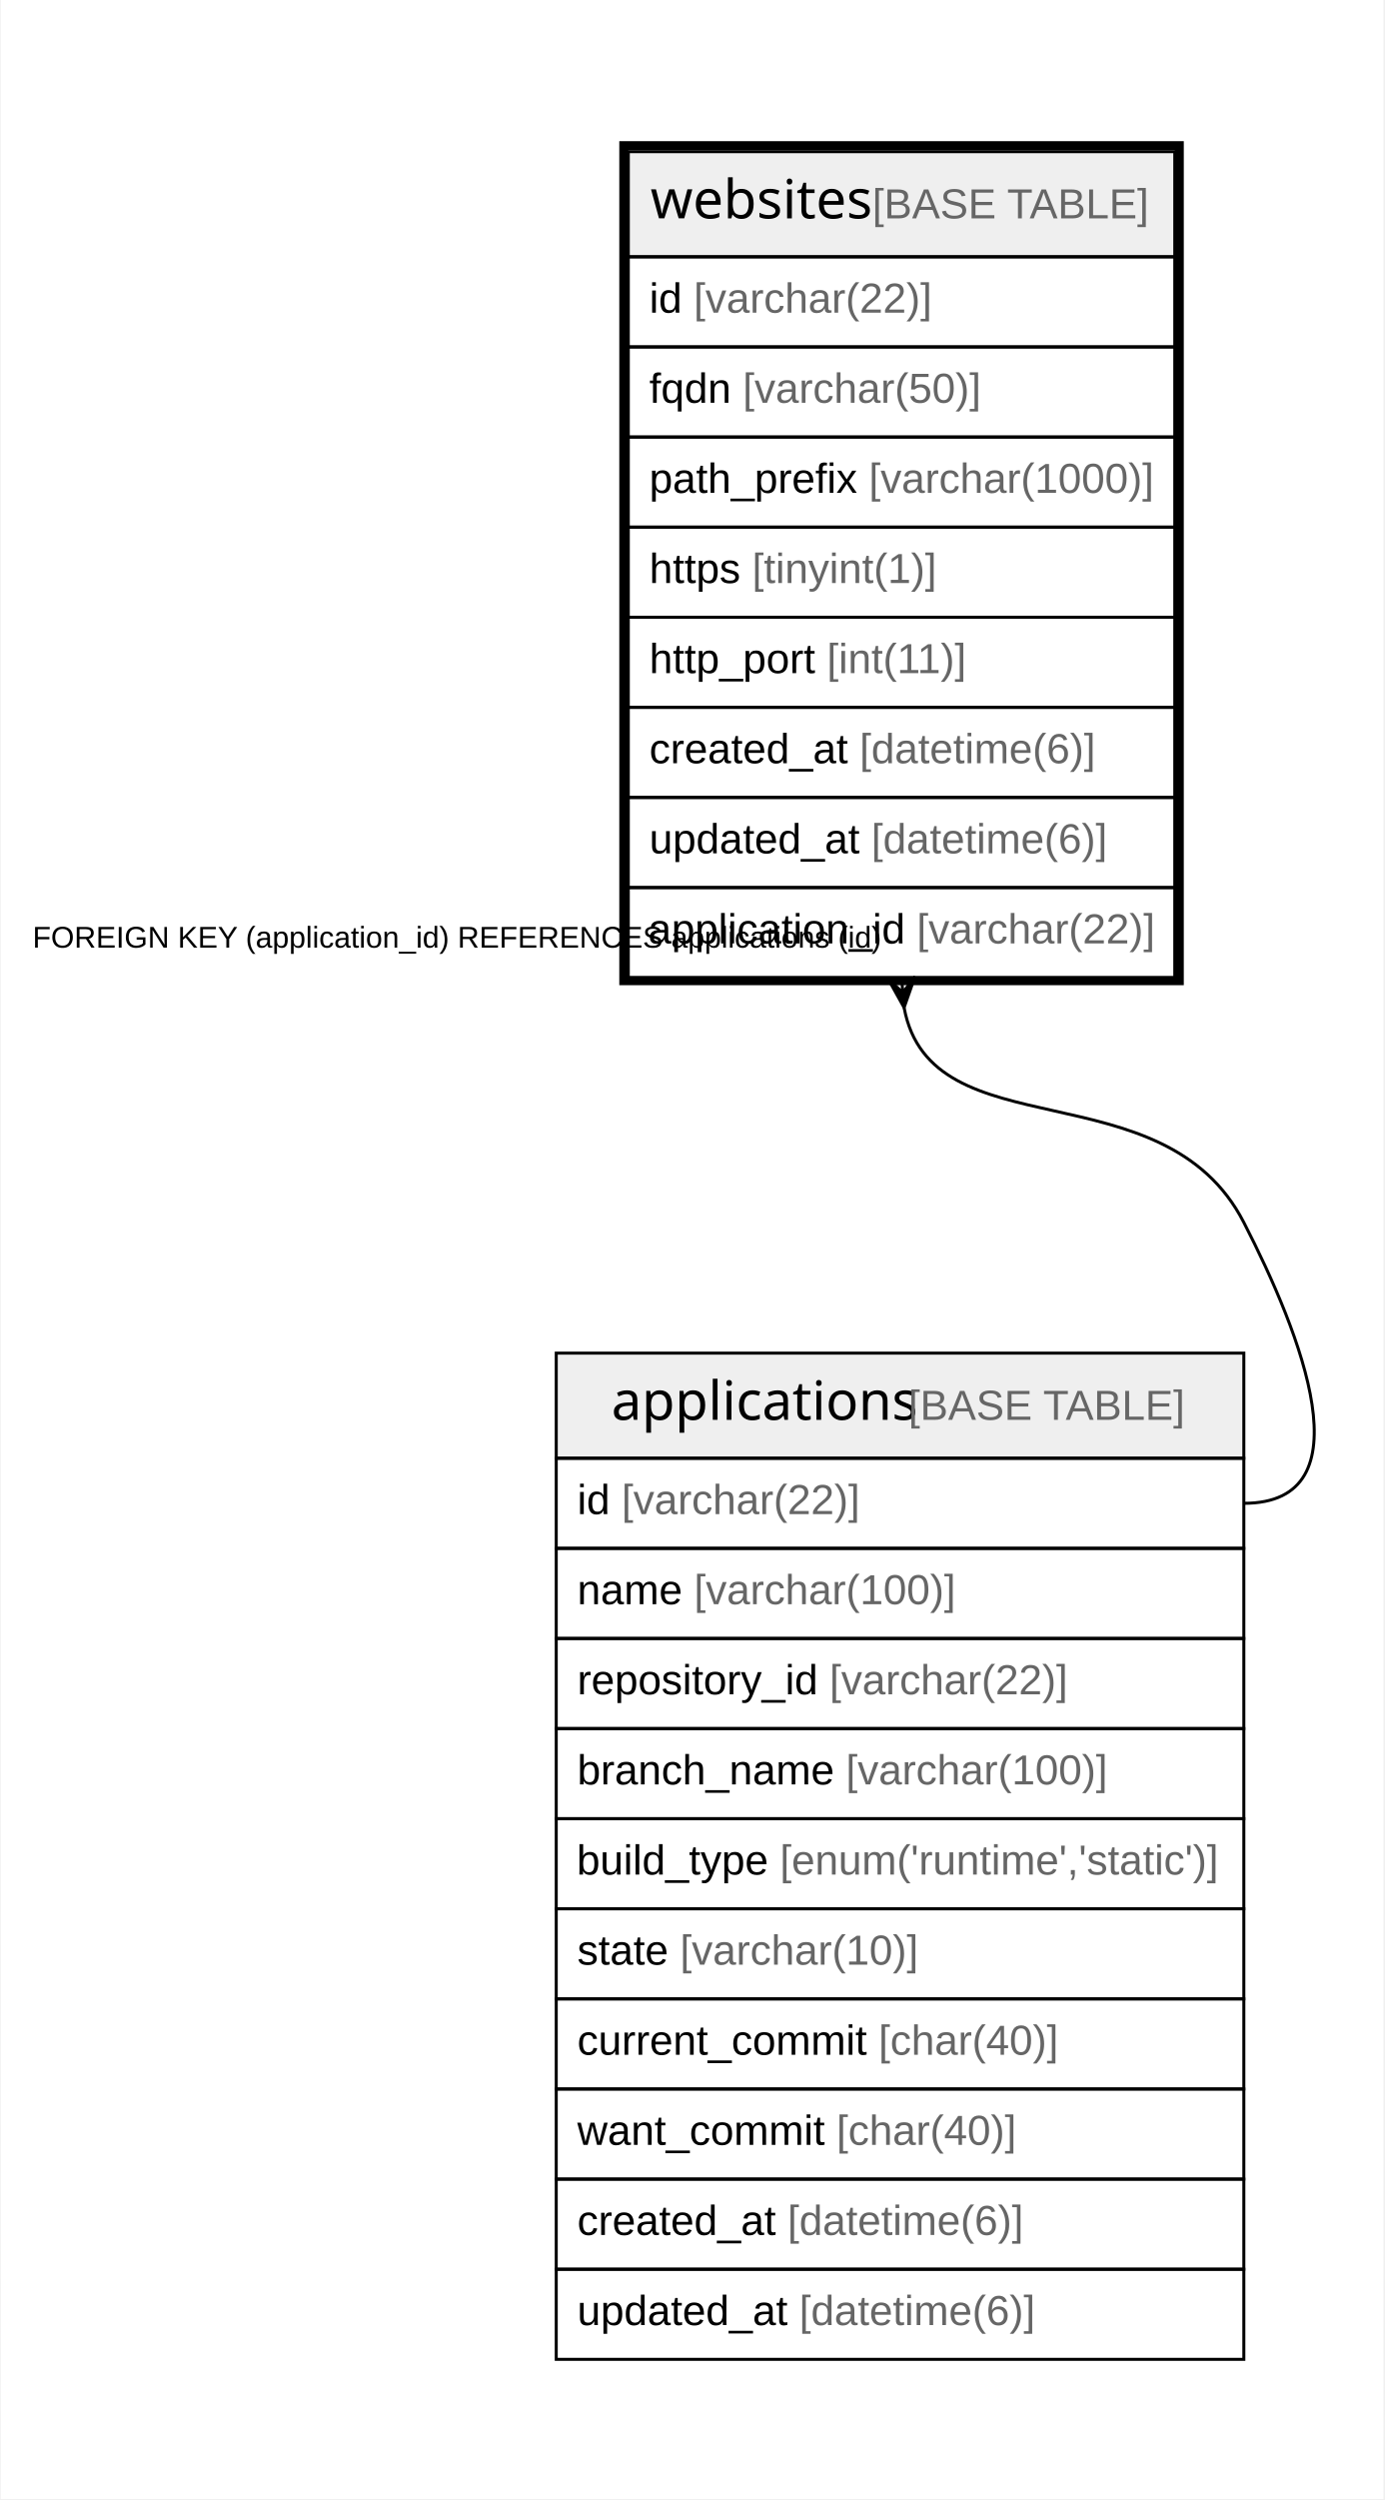
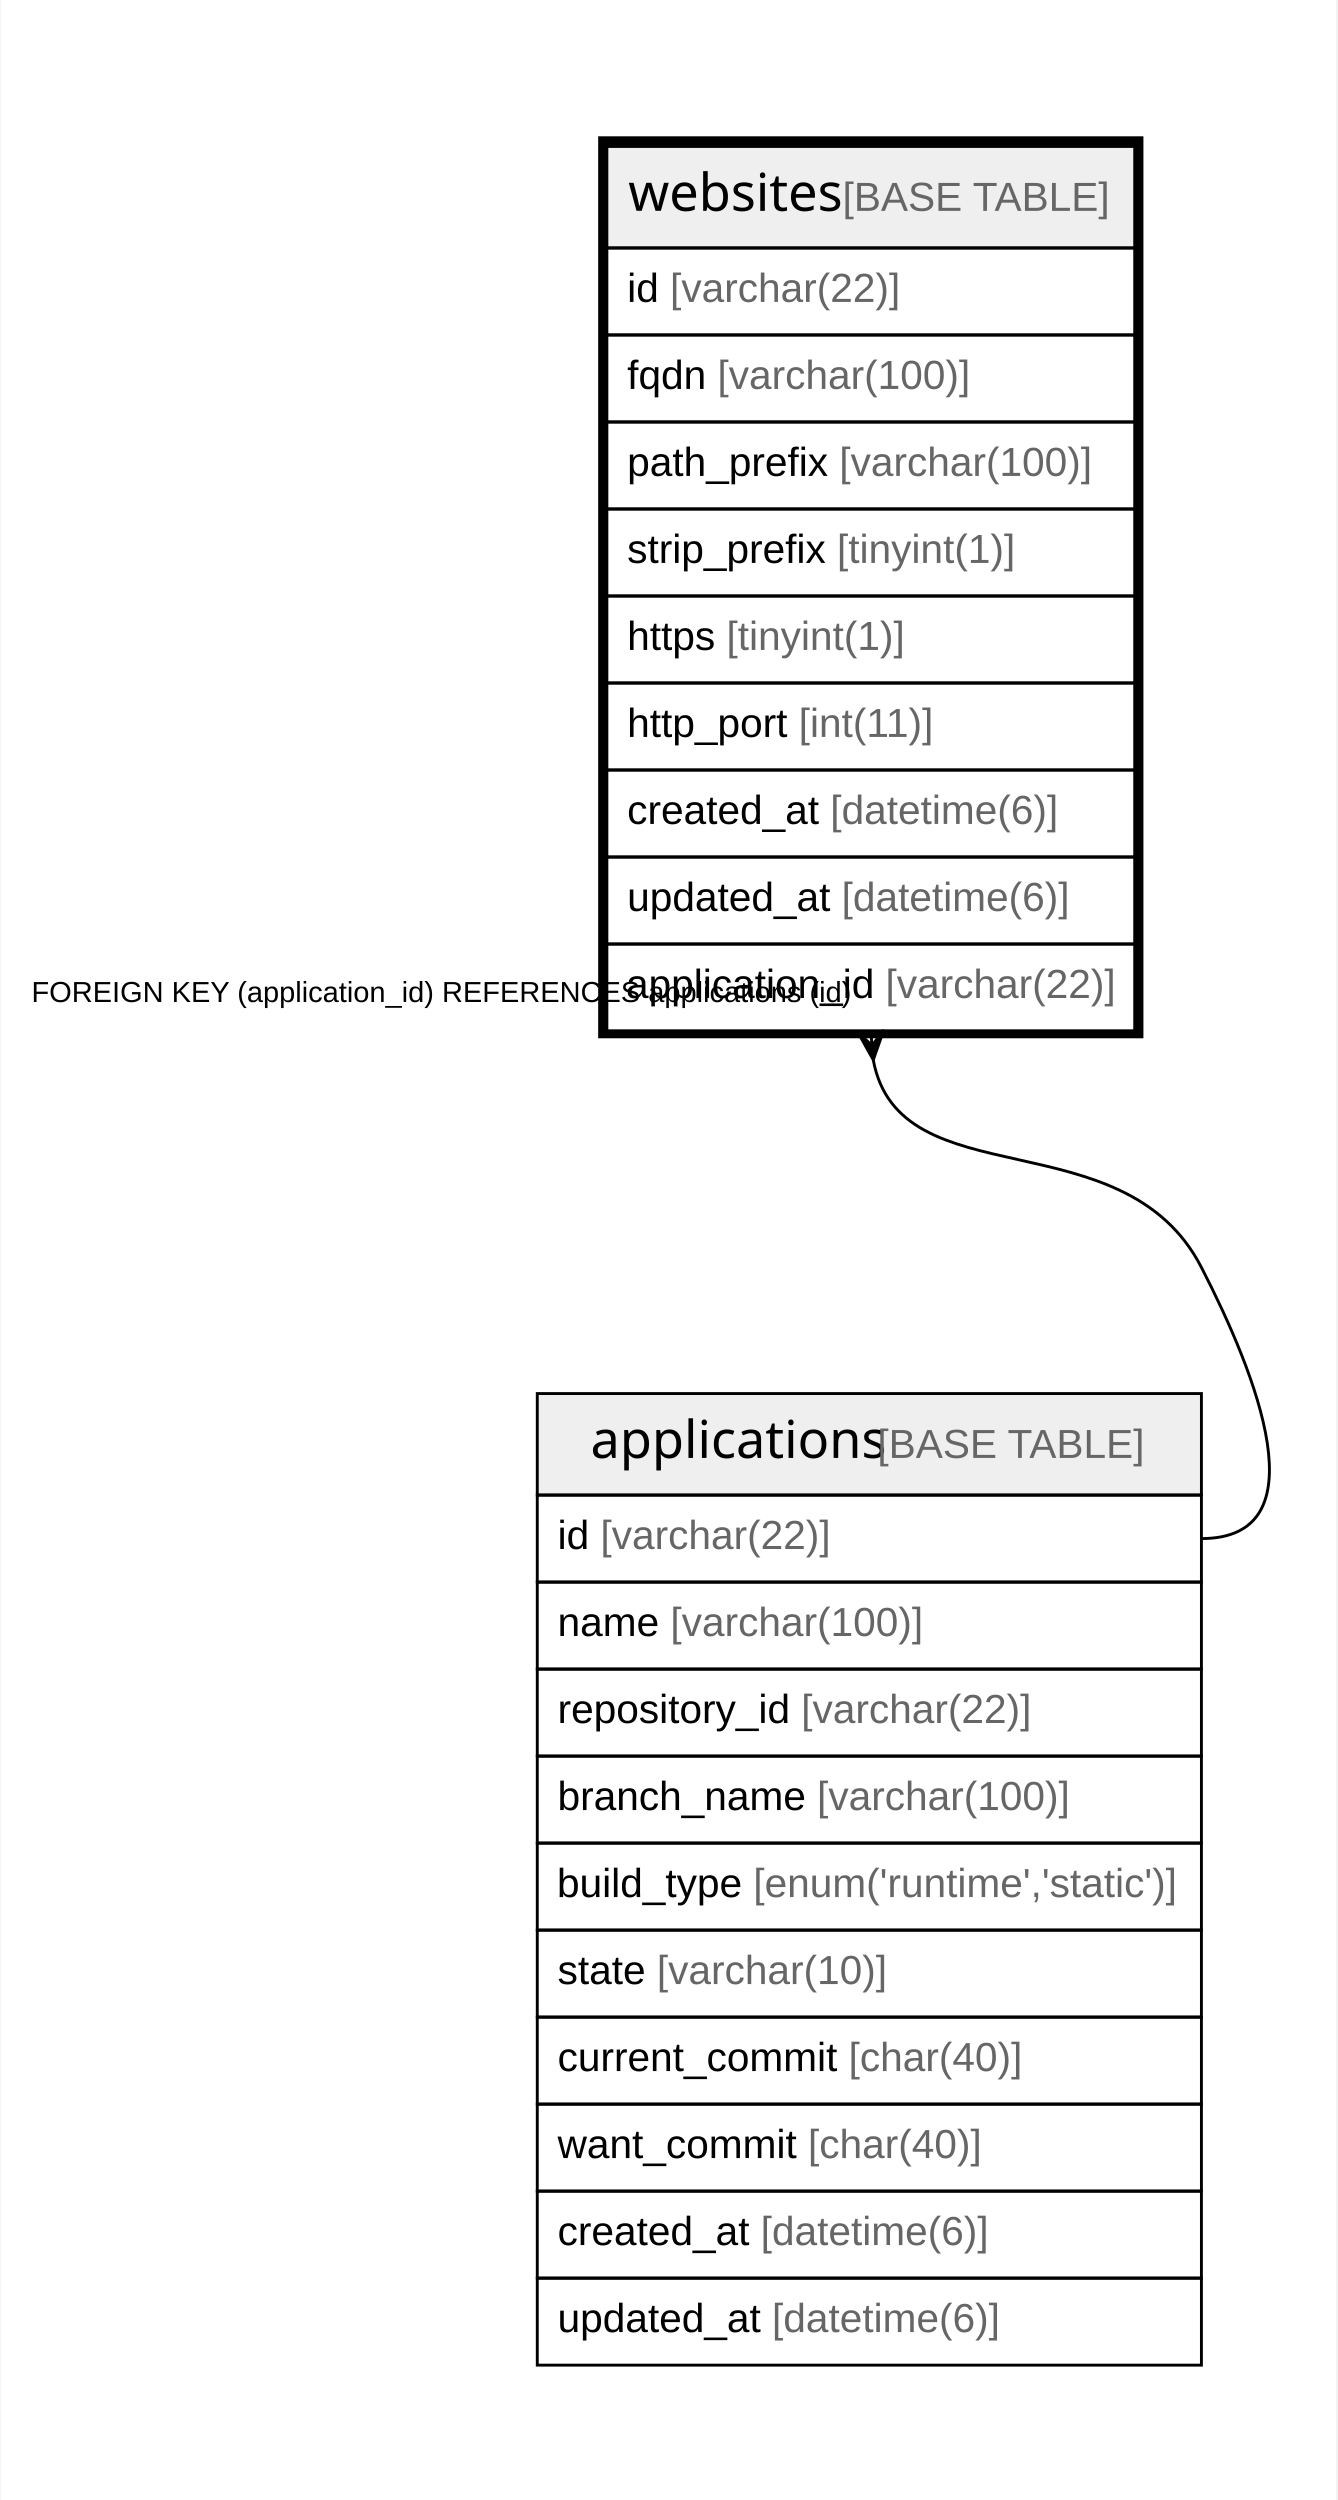
- <svg xmlns="http://www.w3.org/2000/svg" width="461pt" height="832pt" viewBox="0.00 0.00 460.50 832.00">
-   <g id="graph0" class="graph" transform="scale(1 1) rotate(0) translate(4 828)">
-     <polygon fill="#ffffff" stroke="transparent" points="-4,4 -4,-828 456.5,-828 456.5,4 -4,4" />
+ <svg xmlns="http://www.w3.org/2000/svg" width="461pt" height="862pt" viewBox="0.00 0.00 460.50 862.00">
+   <g id="graph0" class="graph" transform="scale(1 1) rotate(0) translate(4 858)">
+     <polygon fill="#ffffff" stroke="transparent" points="-4,4 -4,-858 456.5,-858 456.5,4 -4,4" />
    <g id="node1" class="node">
-       <polygon fill="#efefef" stroke="transparent" points="205,-742.5 205,-777.5 387,-777.5 387,-742.5 205,-742.5" />
-       <polygon fill="none" stroke="#000000" points="205,-742.5 205,-777.5 387,-777.5 387,-742.5 205,-742.5" />
-       <text text-anchor="start" x="212.369" y="-755.3" font-family="Arial Bold" font-size="18.00" fill="#000000">websites</text>
-       <text text-anchor="start" x="282.378" y="-755.3" font-family="Arial" font-size="14.00" fill="#000000"> </text>
-       <text text-anchor="start" x="286.268" y="-755.3" font-family="Arial" font-size="14.00" fill="#666666">[BASE TABLE]</text>
+       <polygon fill="#efefef" stroke="transparent" points="205,-772.5 205,-807.5 387,-807.5 387,-772.5 205,-772.5" />
+       <polygon fill="none" stroke="#000000" points="205,-772.5 205,-807.5 387,-807.5 387,-772.5 205,-772.5" />
+       <text text-anchor="start" x="212.369" y="-785.3" font-family="Arial Bold" font-size="18.00" fill="#000000">websites</text>
+       <text text-anchor="start" x="282.378" y="-785.3" font-family="Arial" font-size="14.00" fill="#000000"> </text>
+       <text text-anchor="start" x="286.268" y="-785.3" font-family="Arial" font-size="14.00" fill="#666666">[BASE TABLE]</text>
+       <polygon fill="none" stroke="#000000" points="205,-742.5 205,-772.5 387,-772.5 387,-742.5 205,-742.5" />
+       <text text-anchor="start" x="212" y="-753.9" font-family="Arial" font-size="14.00" fill="#000000">id </text>
+       <text text-anchor="start" x="226.78" y="-753.9" font-family="Arial" font-size="14.00" fill="#666666">[varchar(22)]</text>
      <polygon fill="none" stroke="#000000" points="205,-712.5 205,-742.5 387,-742.5 387,-712.5 205,-712.5" />
-       <text text-anchor="start" x="212" y="-723.9" font-family="Arial" font-size="14.00" fill="#000000">id </text>
-       <text text-anchor="start" x="226.78" y="-723.9" font-family="Arial" font-size="14.00" fill="#666666">[varchar(22)]</text>
+       <text text-anchor="start" x="212" y="-723.9" font-family="Arial" font-size="14.00" fill="#000000">fqdn </text>
+       <text text-anchor="start" x="243.129" y="-723.9" font-family="Arial" font-size="14.00" fill="#666666">[varchar(100)]</text>
      <polygon fill="none" stroke="#000000" points="205,-682.5 205,-712.5 387,-712.5 387,-682.5 205,-682.5" />
-       <text text-anchor="start" x="212" y="-693.9" font-family="Arial" font-size="14.00" fill="#000000">fqdn </text>
-       <text text-anchor="start" x="243.129" y="-693.9" font-family="Arial" font-size="14.00" fill="#666666">[varchar(50)]</text>
+       <text text-anchor="start" x="212" y="-693.9" font-family="Arial" font-size="14.00" fill="#000000">path_prefix </text>
+       <text text-anchor="start" x="285.135" y="-693.9" font-family="Arial" font-size="14.00" fill="#666666">[varchar(100)]</text>
      <polygon fill="none" stroke="#000000" points="205,-652.5 205,-682.5 387,-682.5 387,-652.5 205,-652.5" />
-       <text text-anchor="start" x="211.982" y="-663.9" font-family="Arial" font-size="14.00" fill="#000000">path_prefix </text>
-       <text text-anchor="start" x="285.116" y="-663.9" font-family="Arial" font-size="14.00" fill="#666666">[varchar(1000)]</text>
+       <text text-anchor="start" x="212" y="-663.9" font-family="Arial" font-size="14.00" fill="#000000">strip_prefix </text>
+       <text text-anchor="start" x="284.337" y="-663.9" font-family="Arial" font-size="14.00" fill="#666666">[tinyint(1)]</text>
      <polygon fill="none" stroke="#000000" points="205,-622.5 205,-652.5 387,-652.5 387,-622.5 205,-622.5" />
      <text text-anchor="start" x="212" y="-633.9" font-family="Arial" font-size="14.00" fill="#000000">https </text>
      <text text-anchor="start" x="246.237" y="-633.9" font-family="Arial" font-size="14.00" fill="#666666">[tinyint(1)]</text>
      <polygon fill="none" stroke="#000000" points="205,-592.5 205,-622.5 387,-622.5 387,-592.5 205,-592.5" />
      <text text-anchor="start" x="212" y="-603.9" font-family="Arial" font-size="14.00" fill="#000000">http_port </text>
      <text text-anchor="start" x="271.136" y="-603.9" font-family="Arial" font-size="14.00" fill="#666666">[int(11)]</text>
      <polygon fill="none" stroke="#000000" points="205,-562.5 205,-592.5 387,-592.5 387,-562.5 205,-562.5" />
      <text text-anchor="start" x="212" y="-573.9" font-family="Arial" font-size="14.00" fill="#000000">created_at </text>
      <text text-anchor="start" x="282.028" y="-573.9" font-family="Arial" font-size="14.00" fill="#666666">[datetime(6)]</text>
      <polygon fill="none" stroke="#000000" points="205,-532.5 205,-562.5 387,-562.5 387,-532.5 205,-532.5" />
      <text text-anchor="start" x="212" y="-543.9" font-family="Arial" font-size="14.00" fill="#000000">updated_at </text>
      <text text-anchor="start" x="285.933" y="-543.9" font-family="Arial" font-size="14.00" fill="#666666">[datetime(6)]</text>
      <polygon fill="none" stroke="#000000" points="205,-502.5 205,-532.5 387,-532.5 387,-502.5 205,-502.5" />
      <text text-anchor="start" x="211.597" y="-513.9" font-family="Arial" font-size="14.00" fill="#000000">application_id </text>
      <text text-anchor="start" x="301.066" y="-513.9" font-family="Arial" font-size="14.00" fill="#666666">[varchar(22)]</text>
-       <polygon fill="none" stroke="#000000" stroke-width="3" points="203.5,-501.5 203.5,-779.5 388.5,-779.5 388.5,-501.5 203.5,-501.5" />
+       <polygon fill="none" stroke="#000000" stroke-width="3" points="203.5,-501.5 203.5,-809.5 388.5,-809.5 388.5,-501.5 203.5,-501.5" />
    </g>
    <g id="node2" class="node">
      <polygon fill="#efefef" stroke="transparent" points="181,-342.5 181,-377.5 410,-377.5 410,-342.5 181,-342.5" />
      <polygon fill="none" stroke="#000000" points="181,-342.5 181,-377.5 410,-377.5 410,-342.5 181,-342.5" />
      <text text-anchor="start" x="199.362" y="-355.3" font-family="Arial Bold" font-size="18.00" fill="#000000">applications</text>
      <text text-anchor="start" x="294.384" y="-355.3" font-family="Arial" font-size="14.00" fill="#000000"> </text>
      <text text-anchor="start" x="298.275" y="-355.3" font-family="Arial" font-size="14.00" fill="#666666">[BASE TABLE]</text>
      <polygon fill="none" stroke="#000000" points="181,-312.5 181,-342.5 410,-342.5 410,-312.5 181,-312.5" />
      <text text-anchor="start" x="188" y="-323.9" font-family="Arial" font-size="14.00" fill="#000000">id </text>
      <text text-anchor="start" x="202.78" y="-323.9" font-family="Arial" font-size="14.00" fill="#666666">[varchar(22)]</text>
      <polygon fill="none" stroke="#000000" points="181,-282.5 181,-312.5 410,-312.5 410,-282.5 181,-282.5" />
      <text text-anchor="start" x="188" y="-293.9" font-family="Arial" font-size="14.00" fill="#000000">name </text>
      <text text-anchor="start" x="226.899" y="-293.9" font-family="Arial" font-size="14.00" fill="#666666">[varchar(100)]</text>
      <polygon fill="none" stroke="#000000" points="181,-252.5 181,-282.5 410,-282.5 410,-252.5 181,-252.5" />
      <text text-anchor="start" x="188" y="-263.9" font-family="Arial" font-size="14.00" fill="#000000">repository_id </text>
      <text text-anchor="start" x="272.011" y="-263.9" font-family="Arial" font-size="14.00" fill="#666666">[varchar(22)]</text>
      <polygon fill="none" stroke="#000000" points="181,-222.5 181,-252.5 410,-252.5 410,-222.5 181,-222.5" />
      <text text-anchor="start" x="188" y="-233.9" font-family="Arial" font-size="14.00" fill="#000000">branch_name </text>
      <text text-anchor="start" x="277.473" y="-233.9" font-family="Arial" font-size="14.00" fill="#666666">[varchar(100)]</text>
      <polygon fill="none" stroke="#000000" points="181,-192.5 181,-222.5 410,-222.5 410,-192.5 181,-192.5" />
      <text text-anchor="start" x="187.801" y="-203.9" font-family="Arial" font-size="14.00" fill="#000000">build_type </text>
      <text text-anchor="start" x="255.491" y="-203.9" font-family="Arial" font-size="14.00" fill="#666666">[enum('runtime','static')]</text>
      <polygon fill="none" stroke="#000000" points="181,-162.5 181,-192.5 410,-192.5 410,-162.5 181,-162.5" />
      <text text-anchor="start" x="188" y="-173.9" font-family="Arial" font-size="14.00" fill="#000000">state </text>
      <text text-anchor="start" x="222.237" y="-173.9" font-family="Arial" font-size="14.00" fill="#666666">[varchar(10)]</text>
      <polygon fill="none" stroke="#000000" points="181,-132.5 181,-162.5 410,-162.5 410,-132.5 181,-132.5" />
      <text text-anchor="start" x="188" y="-143.9" font-family="Arial" font-size="14.00" fill="#000000">current_commit </text>
      <text text-anchor="start" x="288.334" y="-143.9" font-family="Arial" font-size="14.00" fill="#666666">[char(40)]</text>
      <polygon fill="none" stroke="#000000" points="181,-102.5 181,-132.5 410,-132.5 410,-102.5 181,-102.5" />
      <text text-anchor="start" x="188" y="-113.9" font-family="Arial" font-size="14.00" fill="#000000">want_commit </text>
      <text text-anchor="start" x="274.337" y="-113.9" font-family="Arial" font-size="14.00" fill="#666666">[char(40)]</text>
      <polygon fill="none" stroke="#000000" points="181,-72.5 181,-102.5 410,-102.5 410,-72.5 181,-72.5" />
      <text text-anchor="start" x="188" y="-83.9" font-family="Arial" font-size="14.00" fill="#000000">created_at </text>
      <text text-anchor="start" x="258.028" y="-83.9" font-family="Arial" font-size="14.00" fill="#666666">[datetime(6)]</text>
      <polygon fill="none" stroke="#000000" points="181,-42.5 181,-72.5 410,-72.5 410,-42.5 181,-42.5" />
      <text text-anchor="start" x="188" y="-53.9" font-family="Arial" font-size="14.00" fill="#000000">updated_at </text>
      <text text-anchor="start" x="261.933" y="-53.9" font-family="Arial" font-size="14.00" fill="#666666">[datetime(6)]</text>
    </g>
    <g id="edge1" class="edge">
      <path fill="none" stroke="#000000" d="M296.852,-492.528C305.825,-444.141 383.181,-473.141 410,-421 429.007,-384.046 451.556,-327.5 410,-327.5" />
      <polygon fill="#000000" stroke="#000000" points="296.851,-492.536 291.516,-502.117 296.426,-497.518 296,-502.5 296,-502.5 296,-502.5 296.426,-497.518 300.484,-502.883 296.851,-492.536 296.851,-492.536" />
      <text text-anchor="start" x="6.602" y="-512.5" font-family="Arial" font-size="10.00" fill="#000000">FOREIGN KEY (application_id) REFERENCES applications (id)</text>
    </g>
  </g>
</svg>
